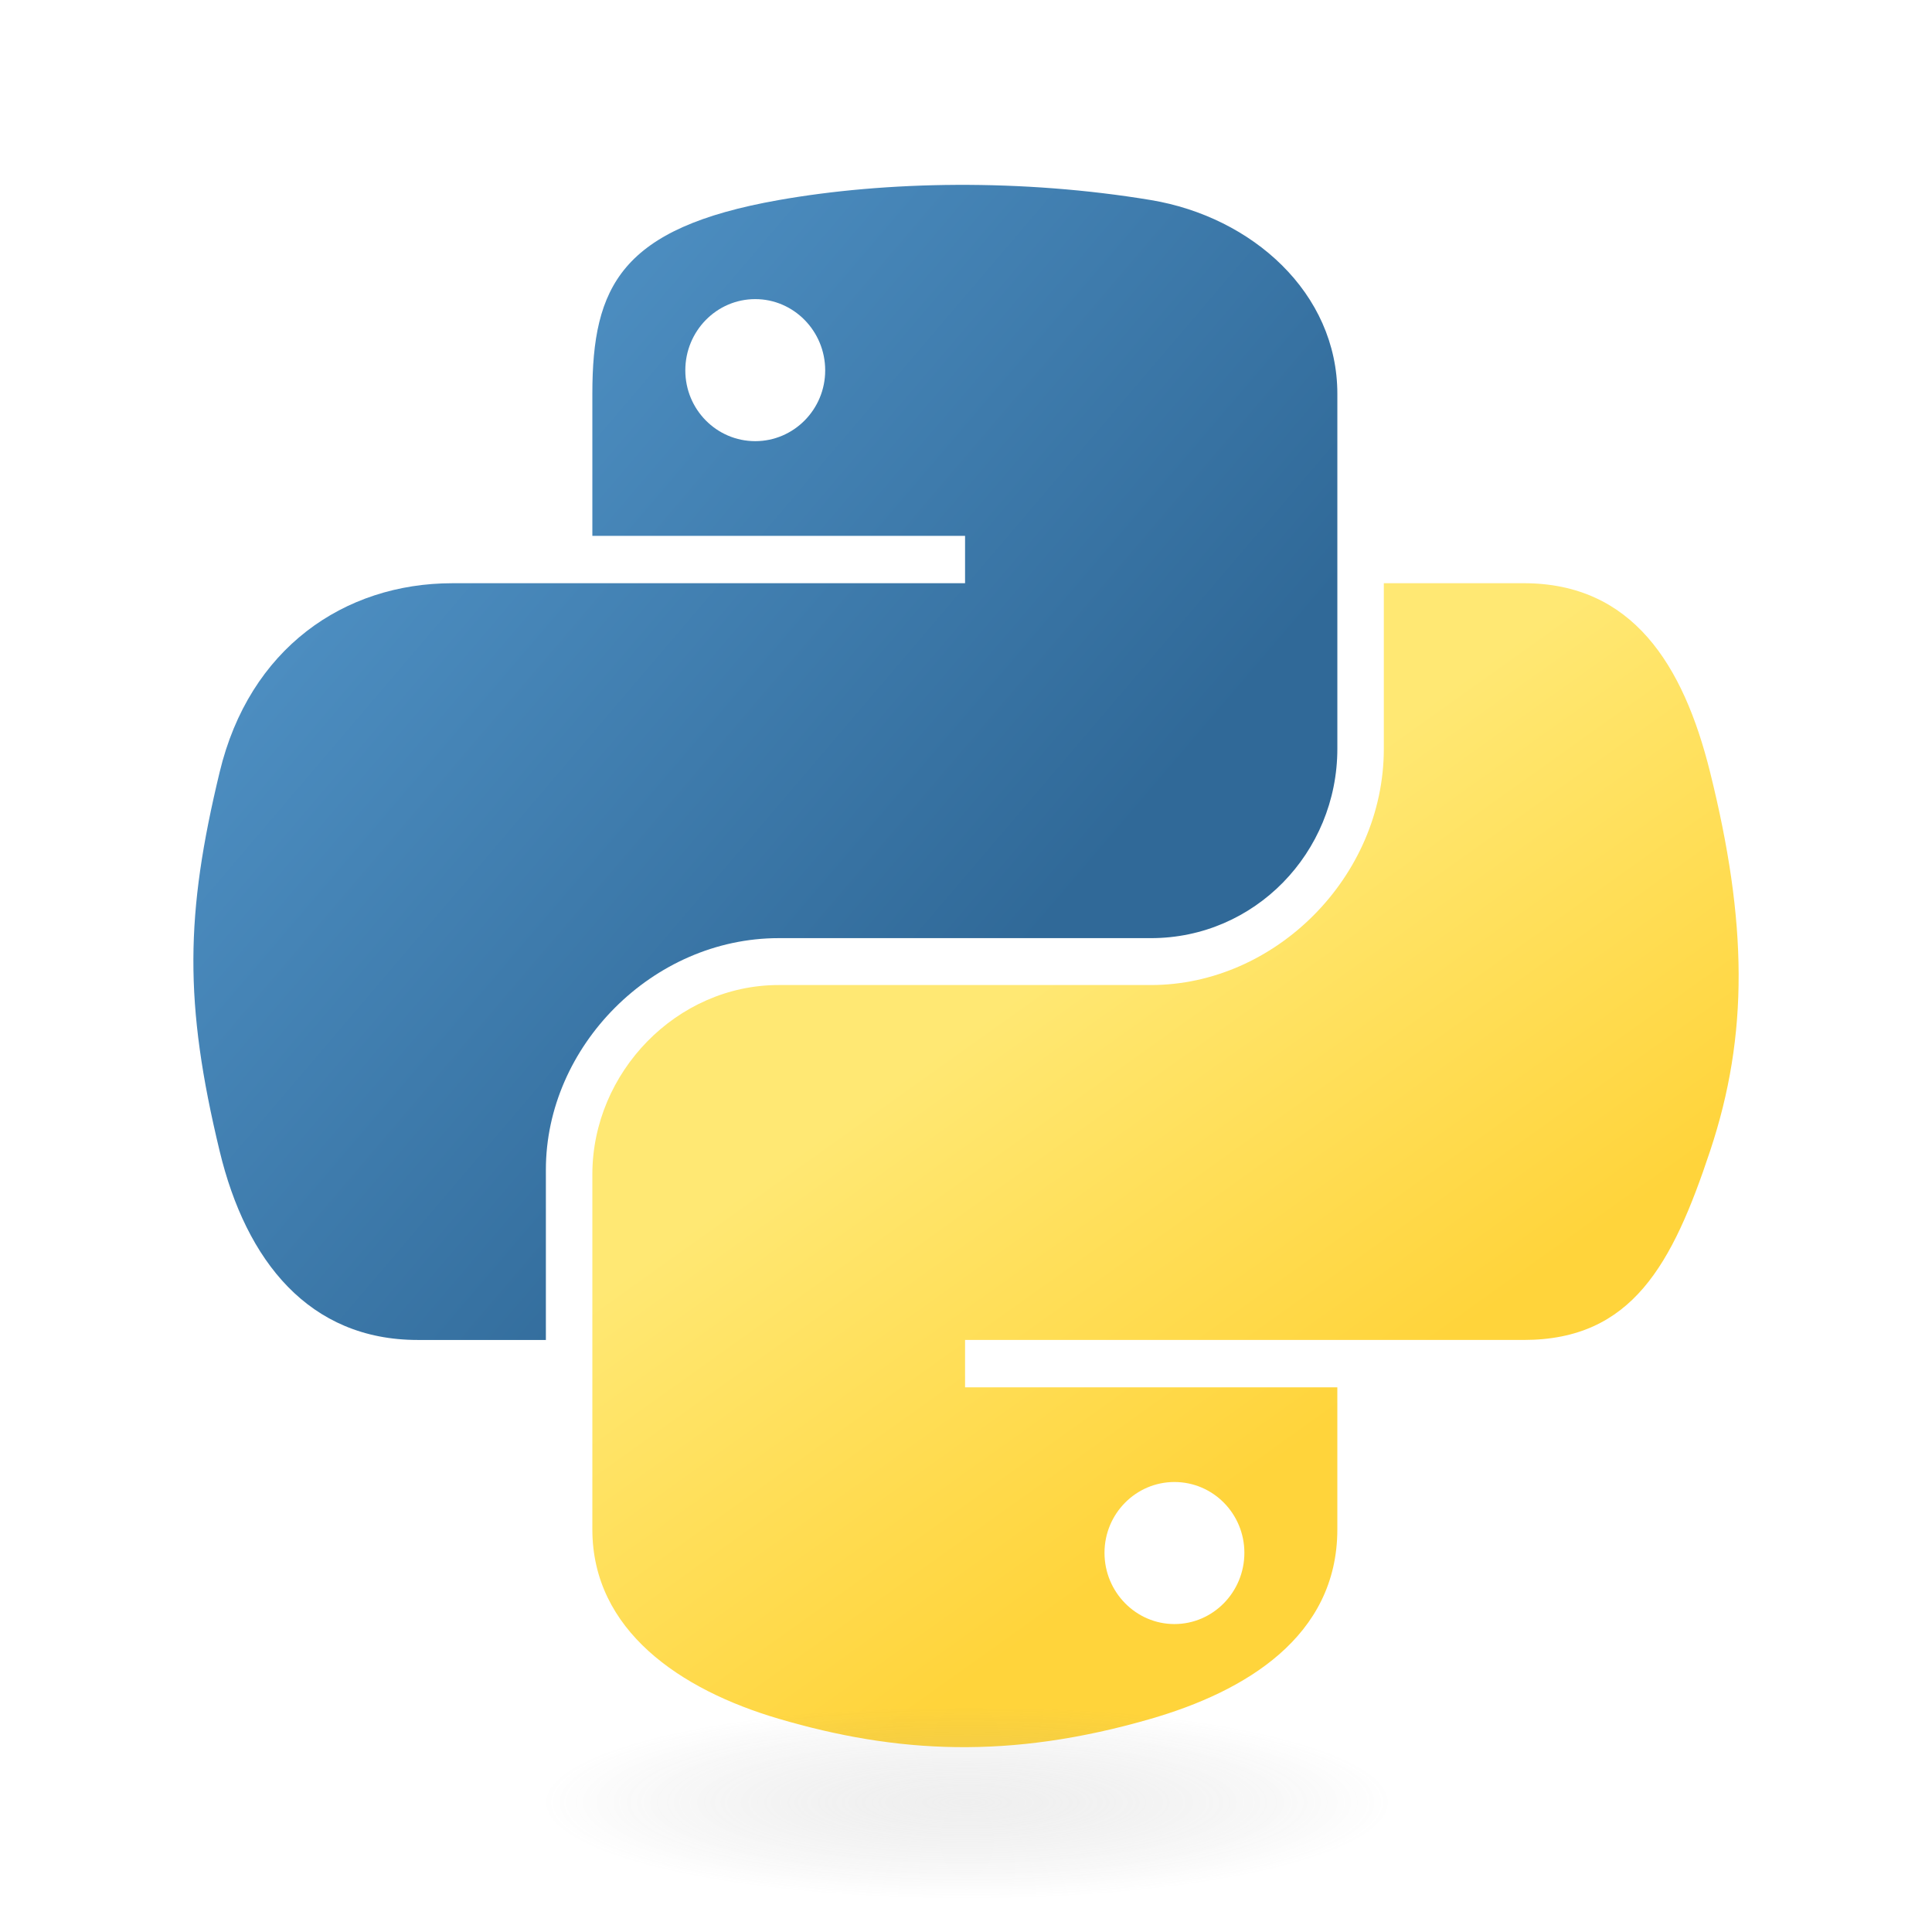
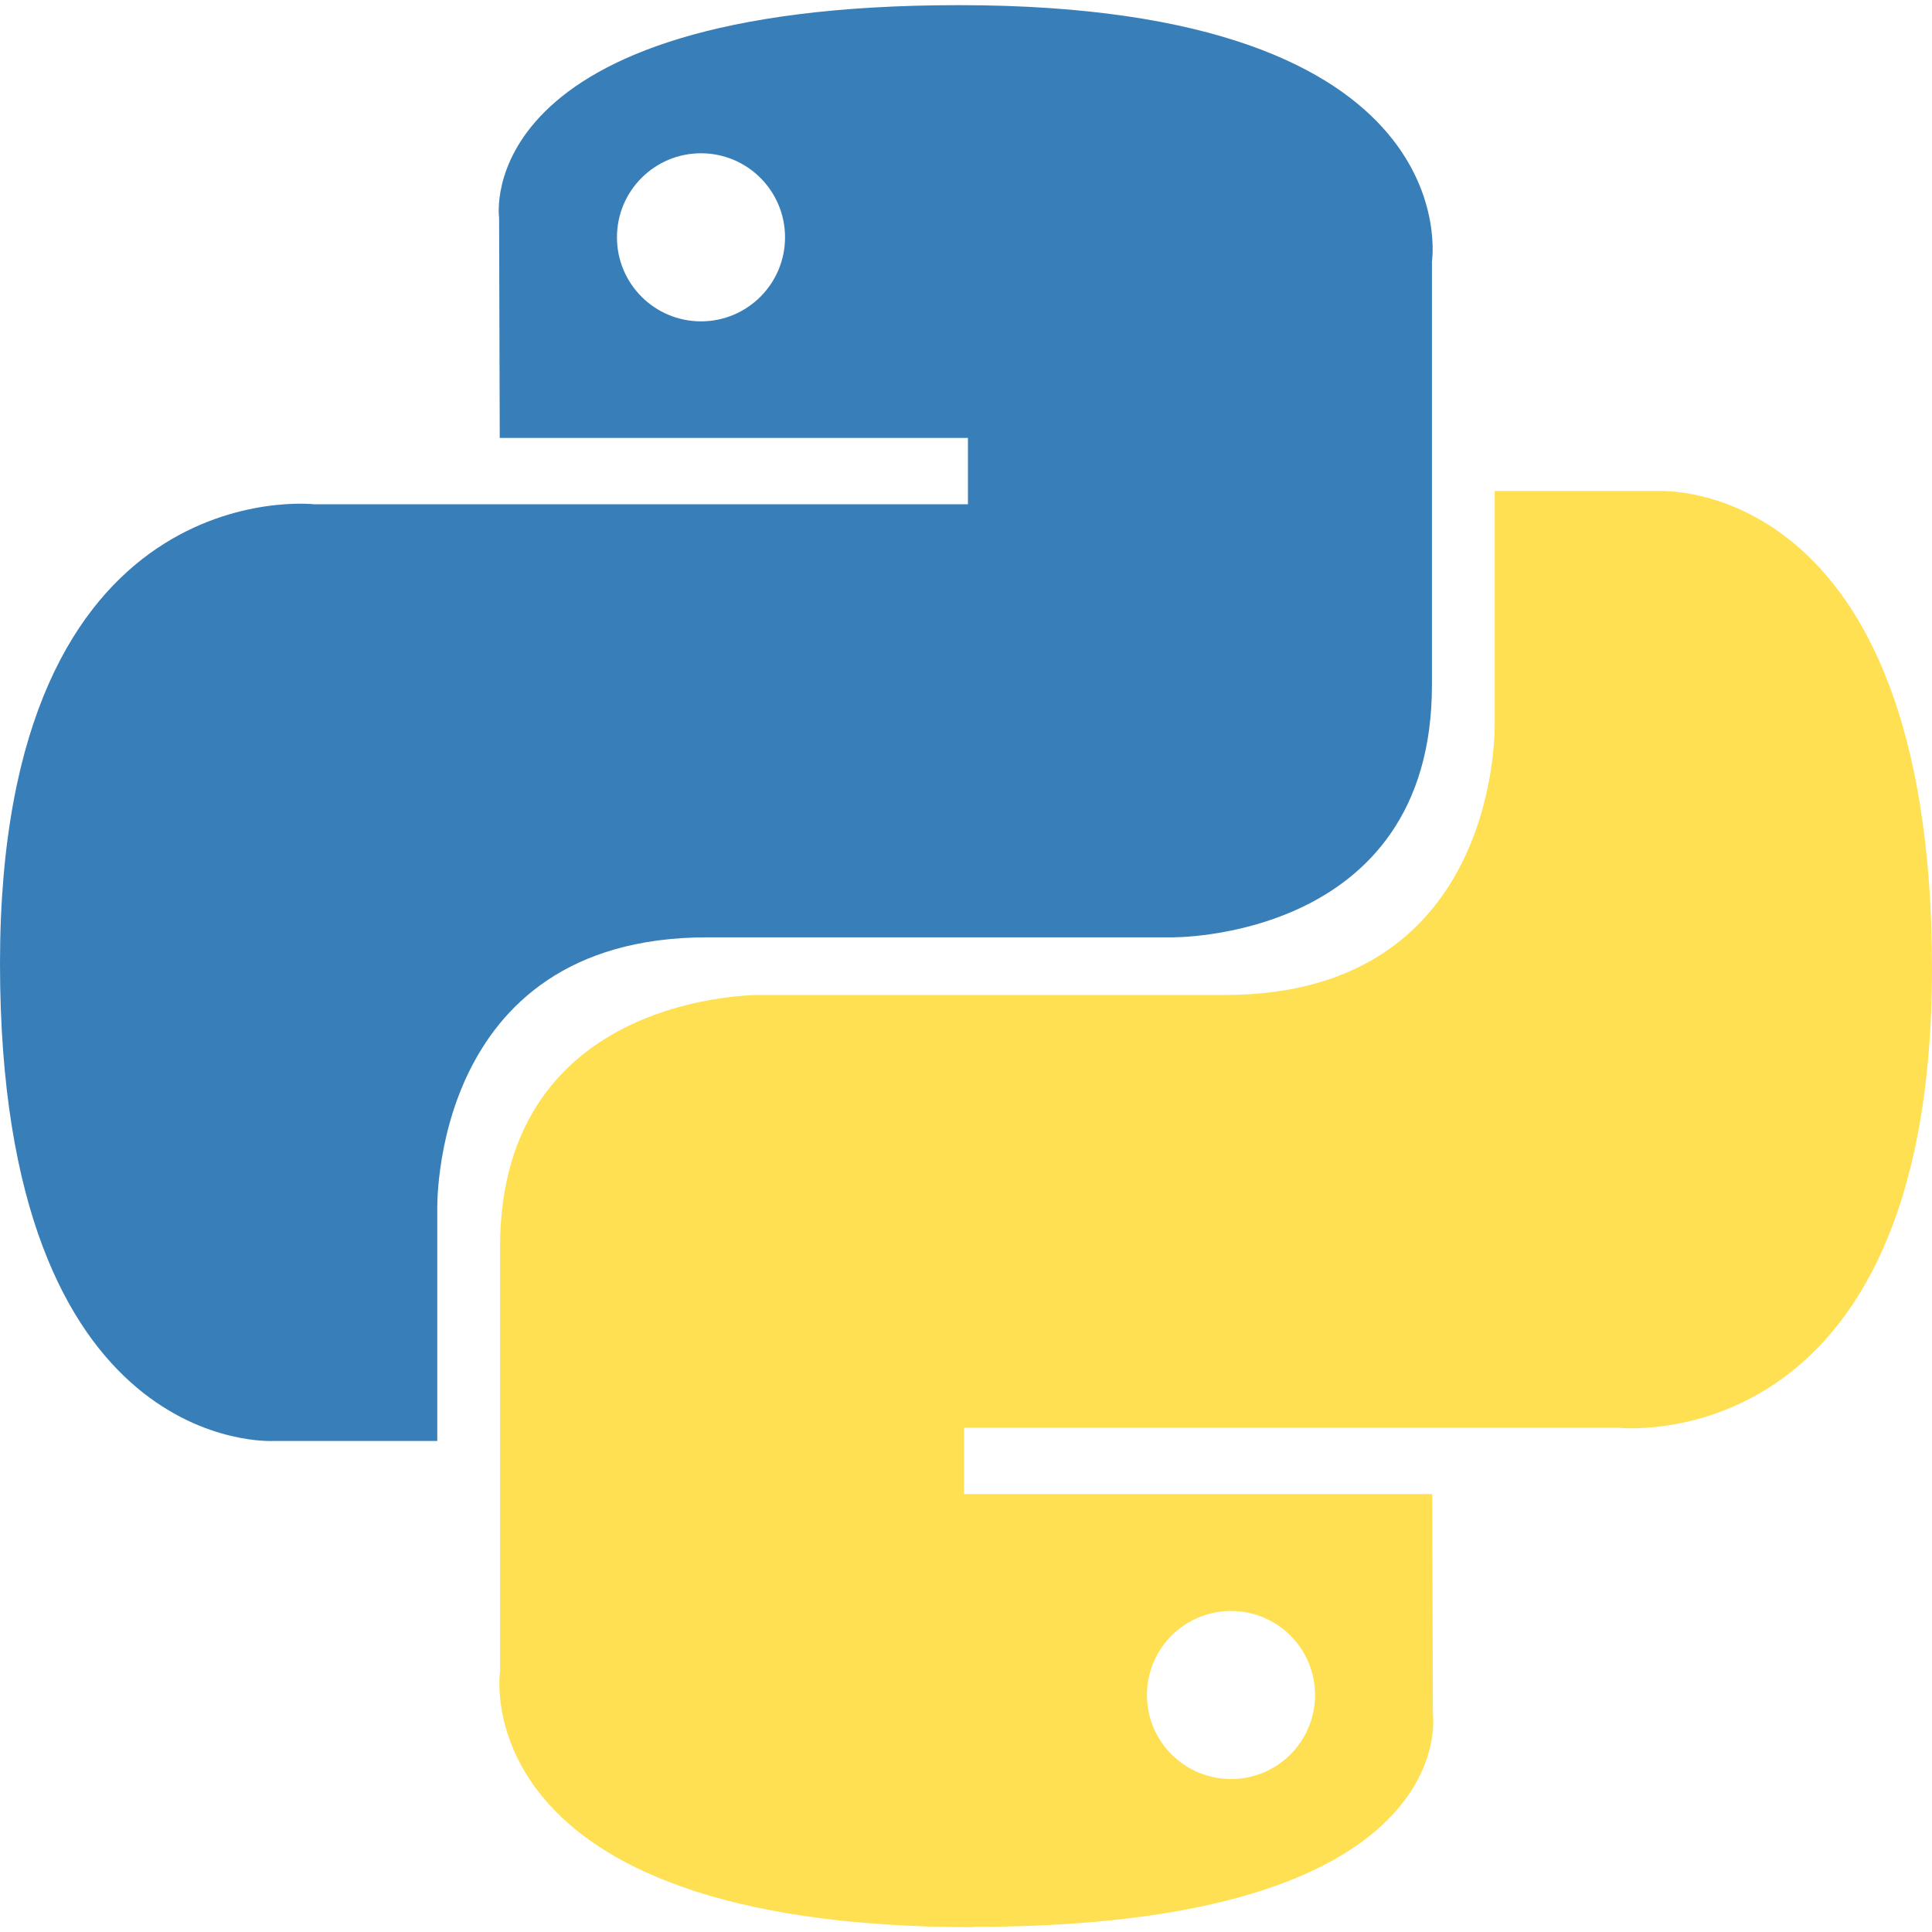
- <svg xmlns="http://www.w3.org/2000/svg" viewBox="0 0 128 128">
-   <linearGradient id="python-original-a" gradientUnits="userSpaceOnUse" x1="70.252" y1="1237.476" x2="170.659" y2="1151.089" gradientTransform="matrix(.563 0 0 -.568 -29.215 707.817)">
-     <stop offset="0" stop-color="#5A9FD4" />
-     <stop offset="1" stop-color="#306998" />
-   </linearGradient>
-   <linearGradient id="python-original-b" gradientUnits="userSpaceOnUse" x1="209.474" y1="1098.811" x2="173.62" y2="1149.537" gradientTransform="matrix(.563 0 0 -.568 -29.215 707.817)">
-     <stop offset="0" stop-color="#FFD43B" />
-     <stop offset="1" stop-color="#FFE873" />
-   </linearGradient>
-   <path fill="url(#python-original-a)" d="M63.391 1.988c-4.222.02-8.252.379-11.8 1.007-10.45 1.846-12.346 5.71-12.346 12.837v9.411h24.693v3.137H29.977c-7.176 0-13.46 4.313-15.426 12.521-2.268 9.405-2.368 15.275 0 25.096 1.755 7.311 5.947 12.519 13.124 12.519h8.491V67.234c0-8.151 7.051-15.34 15.426-15.34h24.665c6.866 0 12.346-5.654 12.346-12.548V15.833c0-6.693-5.646-11.72-12.346-12.837-4.244-.706-8.645-1.027-12.866-1.008zM50.037 9.557c2.55 0 4.634 2.117 4.634 4.721 0 2.593-2.083 4.69-4.634 4.69-2.56 0-4.633-2.097-4.633-4.69-.001-2.604 2.073-4.721 4.633-4.721z" transform="translate(0 10.26)" />
-   <path fill="url(#python-original-b)" d="M91.682 28.38v10.966c0 8.5-7.208 15.655-15.426 15.655H51.591c-6.756 0-12.346 5.783-12.346 12.549v23.515c0 6.691 5.818 10.628 12.346 12.547 7.816 2.297 15.312 2.713 24.665 0 6.216-1.801 12.346-5.423 12.346-12.547v-9.412H63.938v-3.138h37.012c7.176 0 9.852-5.005 12.348-12.519 2.578-7.735 2.467-15.174 0-25.096-1.774-7.145-5.161-12.521-12.348-12.521h-9.268zM77.809 87.927c2.561 0 4.634 2.097 4.634 4.692 0 2.602-2.074 4.719-4.634 4.719-2.55 0-4.633-2.117-4.633-4.719 0-2.595 2.083-4.692 4.633-4.692z" transform="translate(0 10.26)" />
-   <radialGradient id="python-original-c" cx="1825.678" cy="444.45" r="26.743" gradientTransform="matrix(0 -.24 -1.055 0 532.979 557.576)" gradientUnits="userSpaceOnUse">
-     <stop offset="0" stop-color="#B8B8B8" stop-opacity=".498" />
-     <stop offset="1" stop-color="#7F7F7F" stop-opacity="0" />
-   </radialGradient>
-   <path opacity=".444" fill="url(#python-original-c)" d="M97.309 119.597c0 3.543-14.816 6.416-33.091 6.416-18.276 0-33.092-2.873-33.092-6.416 0-3.544 14.815-6.417 33.092-6.417 18.275 0 33.091 2.872 33.091 6.417z" />
+ <svg xmlns="http://www.w3.org/2000/svg" fill="none" viewBox="0 0 600 600">
+   <path fill="url(#devicon-python-2-a)" d="M297.8 1.6c-152.3 0-142.8 66-142.8 66l.2 68.4h145.4v20.6H97.5S0 145.6 0 299.2s85 148.3 85 148.3h50.8v-71.3s-2.7-85.1 83.8-85.1h144.1s81 1.3 81-78.3V81.2S457 1.6 297.8 1.6m-80.1 46a26.1 26.1 0 1 1 0 52.2 26.1 26.1 0 0 1 0-52.2" />
+   <path fill="url(#devicon-python-3-b)" d="M302.2 598.4c152.3 0 142.8-66 142.8-66l-.2-68.4H299.4v-20.6h203.1s97.5 11 97.5-142.6-85-148.3-85-148.3h-50.8V224s2.7 85-83.8 85H236.3s-81-1.3-81 78.3v131.6s-12.3 79.6 146.9 79.6m80.1-46a26.1 26.1 0 1 1 0-52.2 26.1 26.1 0 0 1 0 52.2" />
+   <defs>
+     <linearGradient id="devicon-python-2-a" x1="5766.1" x2="35500.2" y1="5370.3" y2="34807.5" gradientUnits="userSpaceOnUse">
+       <stop stop-color="#387EB8" />
+       <stop offset="1" stop-color="#366994" />
+     </linearGradient>
+     <linearGradient id="devicon-python-3-b" x1="8665.6" x2="40596.9" y1="9329.5" y2="39514.8" gradientUnits="userSpaceOnUse">
+       <stop stop-color="#FFE052" />
+       <stop offset="1" stop-color="#FFC331" />
+     </linearGradient>
+   </defs>
</svg>
